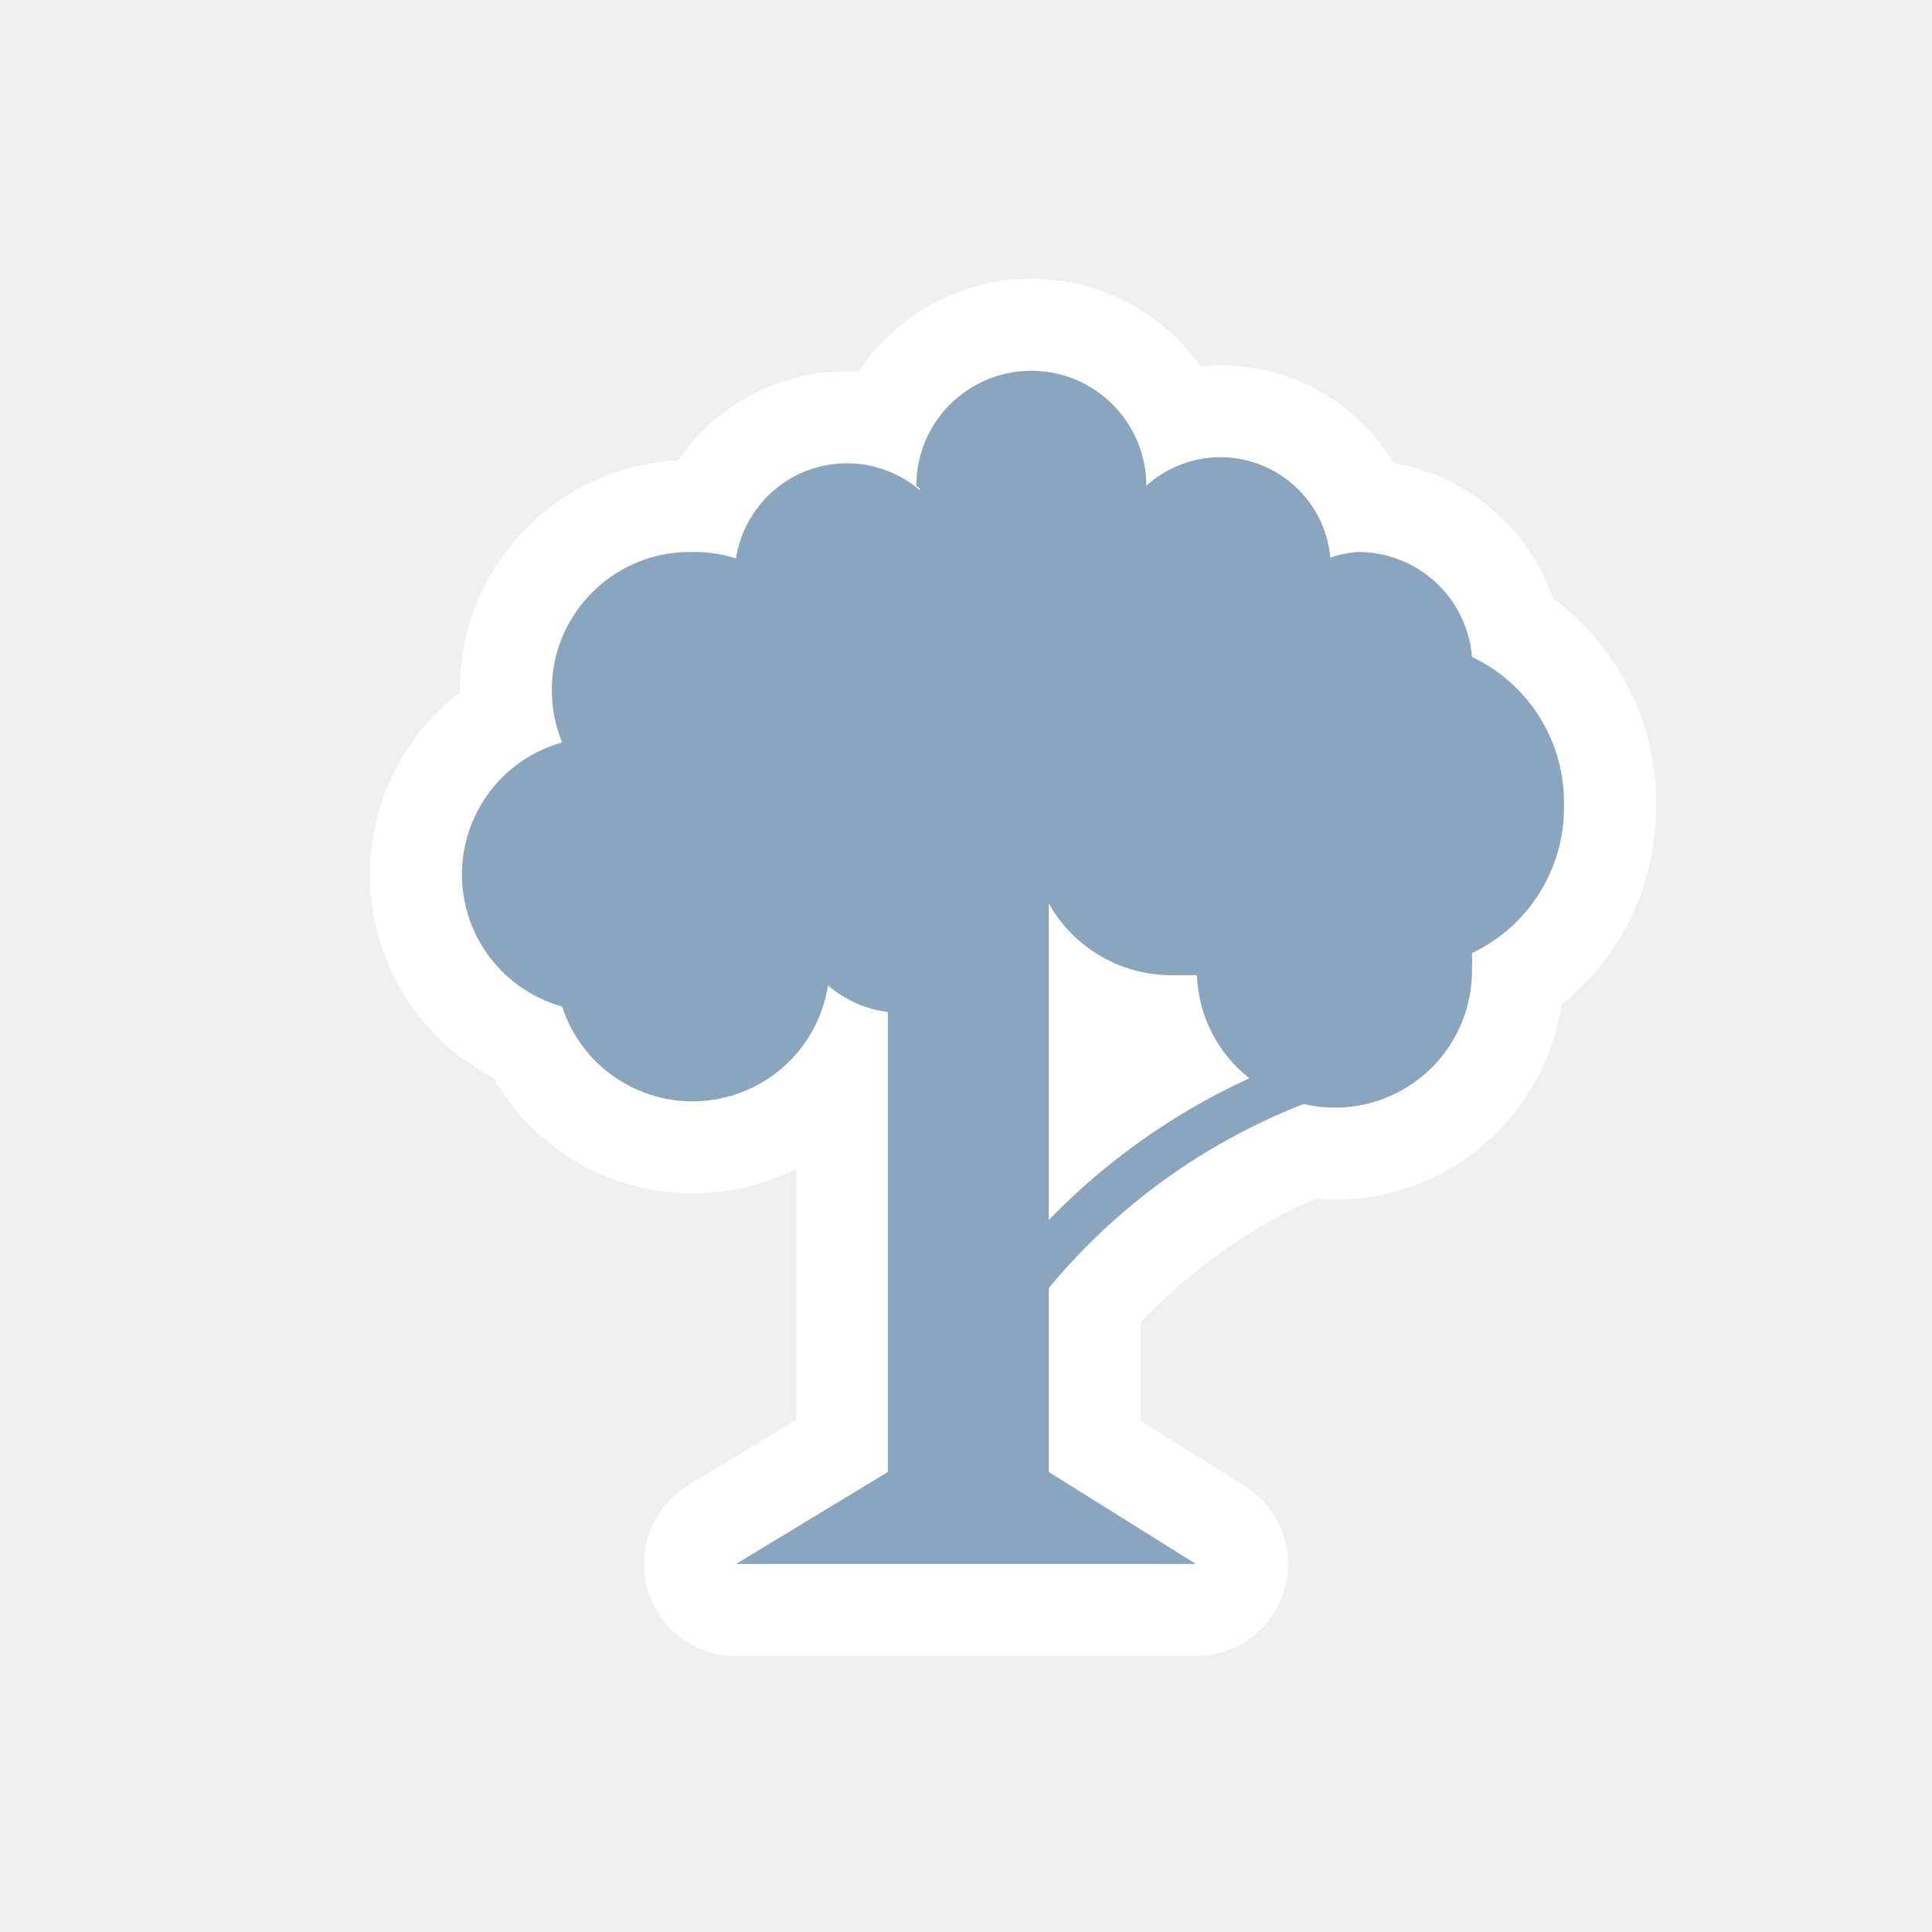
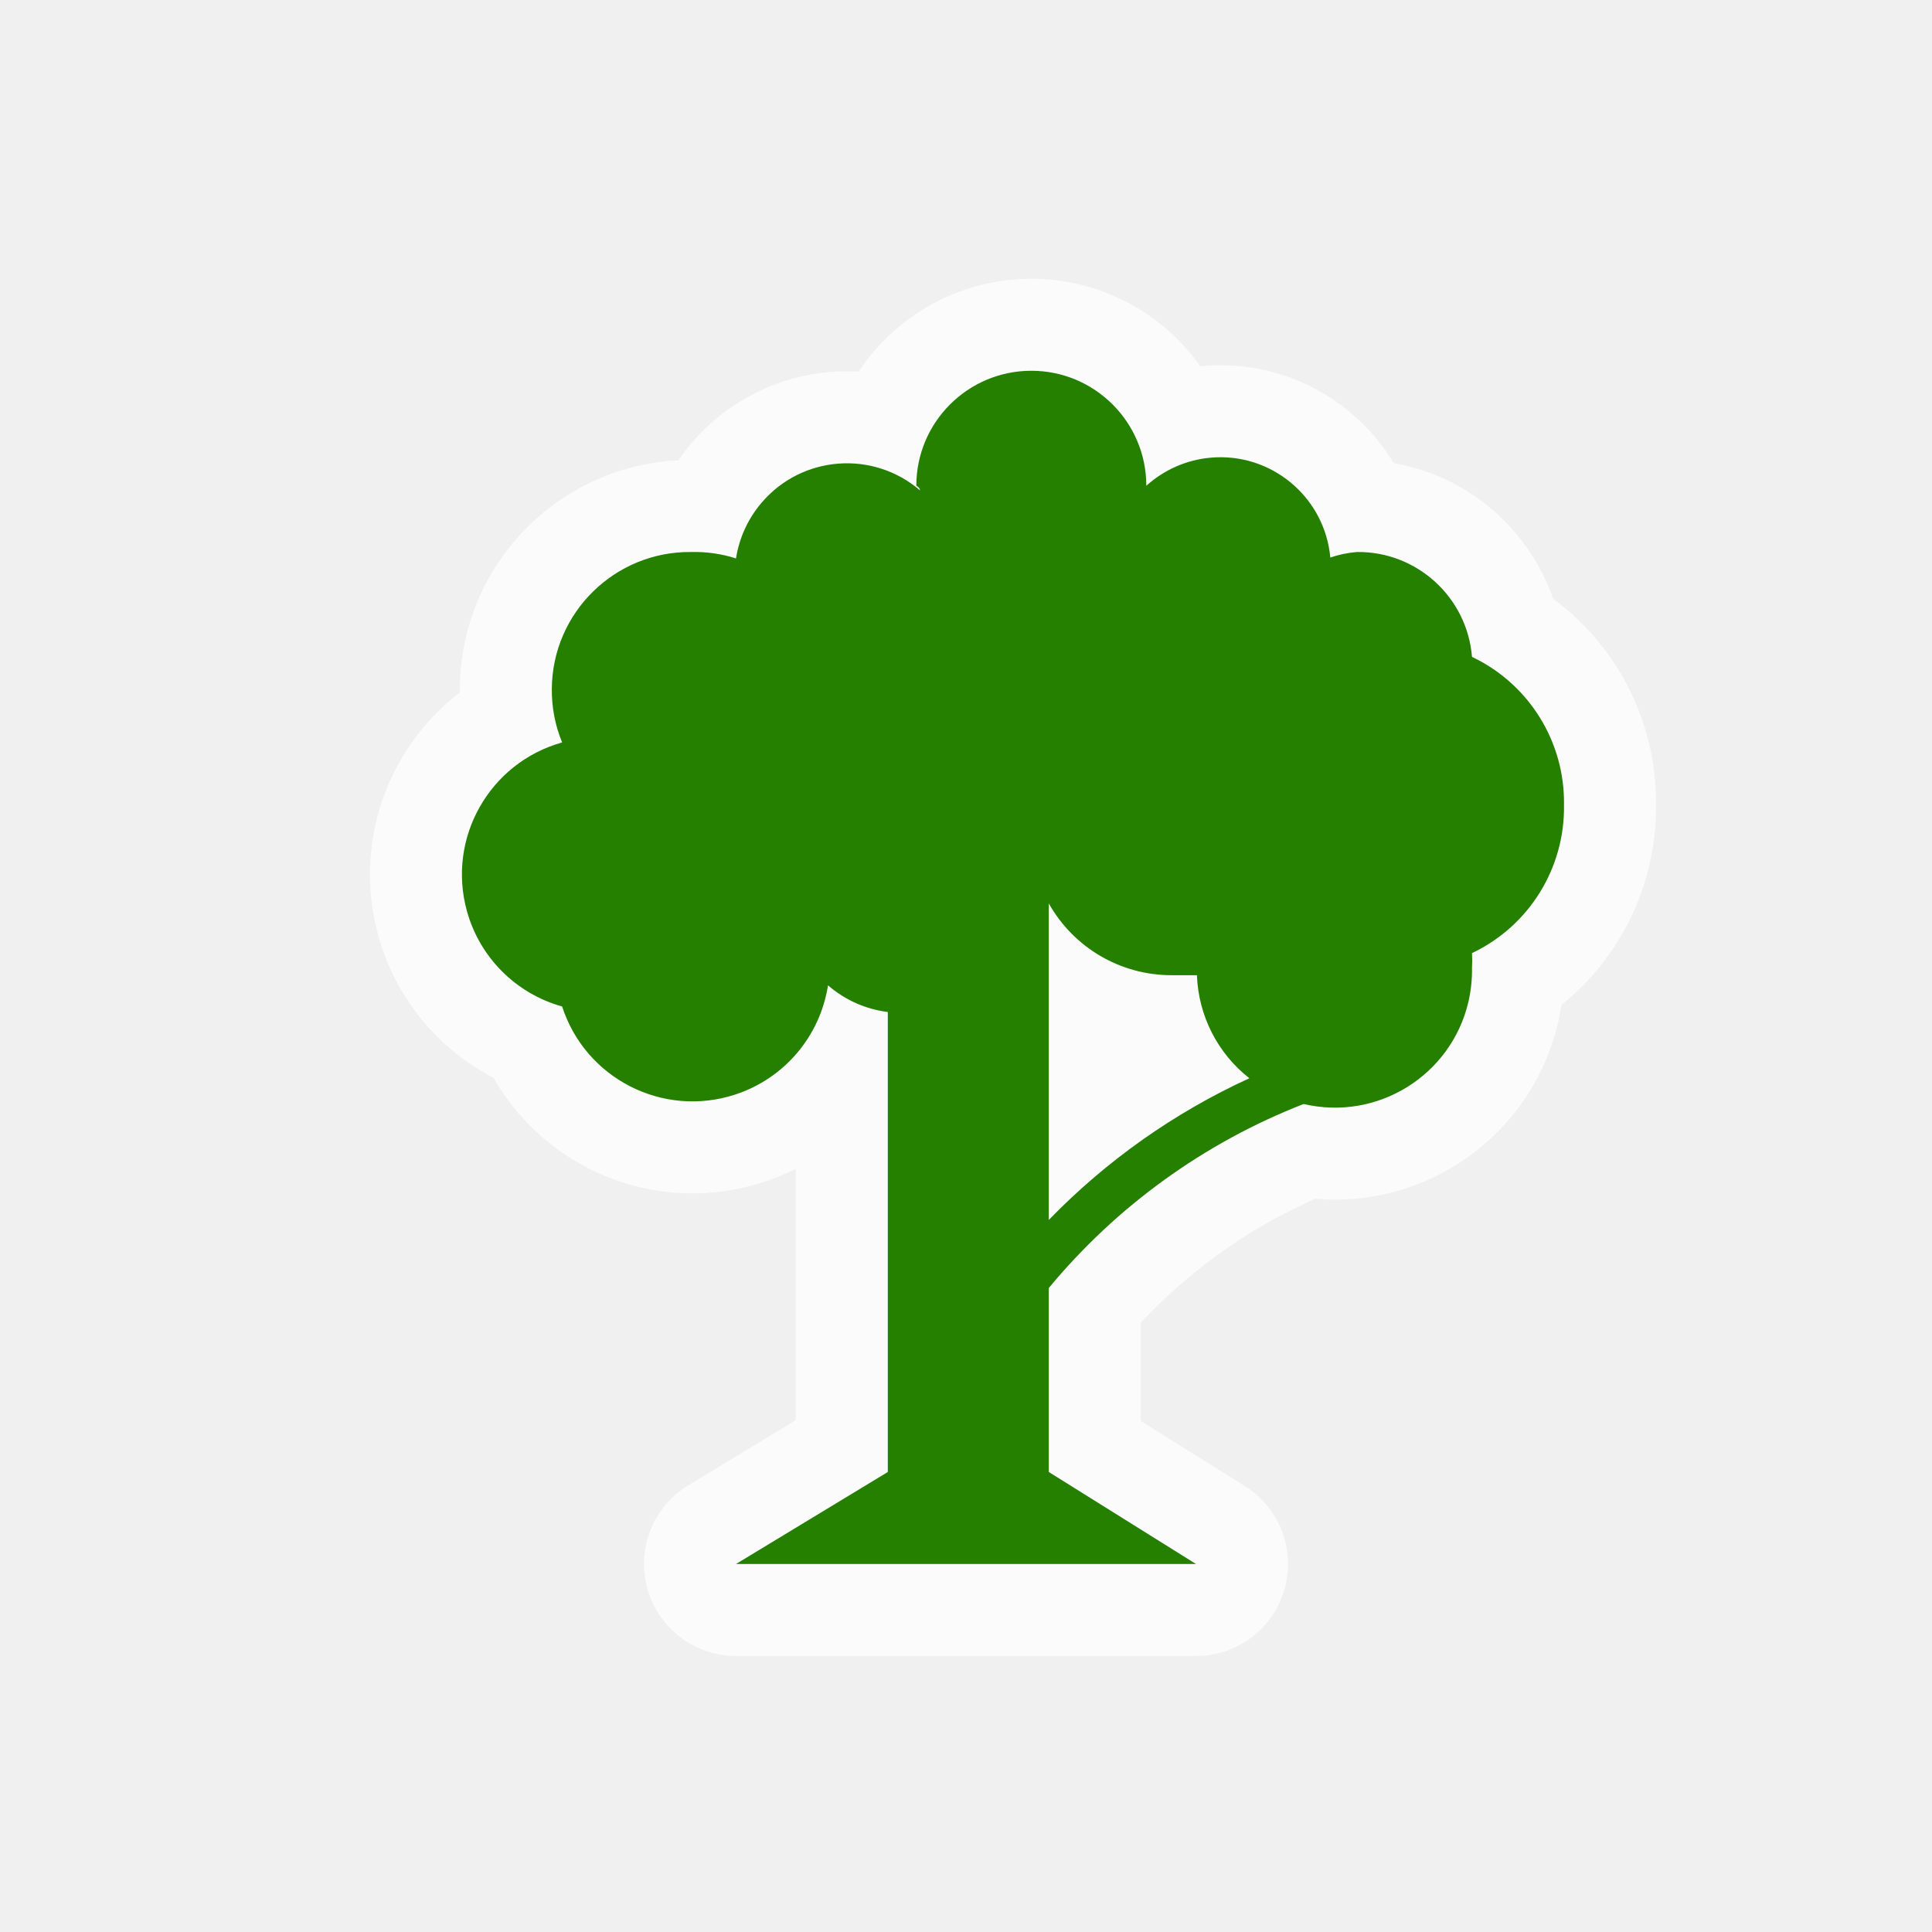
<svg xmlns="http://www.w3.org/2000/svg" viewBox="0 0 21 21" height="21" width="21">
  <rect fill="none" x="0" y="0" width="21" height="21" />
-   <path fill="#ffffff" transform="translate(3 3)" d="M14,5.75c0.011-0.686-0.38-1.316-1-1.61C12.947,3.491,12.401,2.993,11.75,3  c-0.099,0.008-0.196,0.028-0.29,0.06c-0.061-0.66-0.645-1.146-1.305-1.085C9.896,1.999,9.653,2.106,9.46,2.28l0,0  c0-0.69-0.56-1.25-1.25-1.25S6.96,1.59,6.96,2.28C6.96,2.28,7,2.3,7,2.33C6.489,1.891,5.718,1.95,5.28,2.462  C5.132,2.635,5.035,2.845,5,3.07C4.842,3.019,4.676,2.996,4.51,3C3.682,2.993,3.004,3.659,2.998,4.487  C2.996,4.687,3.034,4.885,3.11,5.07C2.317,5.292,1.855,6.114,2.076,6.906C2.216,7.408,2.608,7.8,3.11,7.94  c0.253,0.783,1.093,1.212,1.876,0.959C5.522,8.726,5.914,8.266,6,7.71C6.183,7.869,6.409,7.97,6.65,8v5L5,14h5l-1.6-1  v-2c0.738-0.891,1.692-1.58,2.77-2c0.801,0.188,1.603-0.309,1.791-1.11C12.989,7.769,13.002,7.644,13,7.52  c0.003-0.053,0.003-0.107,0-0.16C13.62,7.066,14.011,6.436,14,5.75z M8.4,10.26V6.82C8.67,7.301,9.178,7.599,9.73,7.6  h0.28c0.016,0.439,0.224,0.849,0.57,1.12C9.764,9.094,9.025,9.616,8.4,10.26z" style="stroke-linejoin:round;stroke-miterlimit:4;" stroke="#ffffff" stroke-width="2" />
-   <path fill="#8aa5bd" transform="translate(3 3)" d="M14,5.75c0.011-0.686-0.38-1.316-1-1.61C12.947,3.491,12.401,2.993,11.75,3  c-0.099,0.008-0.196,0.028-0.29,0.06c-0.061-0.66-0.645-1.146-1.305-1.085C9.896,1.999,9.653,2.106,9.46,2.28l0,0  c0-0.69-0.56-1.25-1.25-1.25S6.96,1.59,6.96,2.28C6.96,2.28,7,2.3,7,2.33C6.489,1.891,5.718,1.95,5.28,2.462  C5.132,2.635,5.035,2.845,5,3.07C4.842,3.019,4.676,2.996,4.51,3C3.682,2.993,3.004,3.659,2.998,4.487  C2.996,4.687,3.034,4.885,3.11,5.07C2.317,5.292,1.855,6.114,2.076,6.906C2.216,7.408,2.608,7.8,3.11,7.94  c0.253,0.783,1.093,1.212,1.876,0.959C5.522,8.726,5.914,8.266,6,7.71C6.183,7.869,6.409,7.97,6.65,8v5L5,14h5l-1.6-1  v-2c0.738-0.891,1.692-1.58,2.77-2c0.801,0.188,1.603-0.309,1.791-1.11C12.989,7.769,13.002,7.644,13,7.52  c0.003-0.053,0.003-0.107,0-0.16C13.62,7.066,14.011,6.436,14,5.75z M8.4,10.26V6.82C8.67,7.301,9.178,7.599,9.73,7.6  h0.28c0.016,0.439,0.224,0.849,0.57,1.12C9.764,9.094,9.025,9.616,8.4,10.26z" />
+   <path fill="rgba(255,255,255,0.75)" transform="translate(3 3)" d="M14,5.75c0.011-0.686-0.38-1.316-1-1.61C12.947,3.491,12.401,2.993,11.75,3  c-0.099,0.008-0.196,0.028-0.29,0.06c-0.061-0.66-0.645-1.146-1.305-1.085C9.896,1.999,9.653,2.106,9.46,2.28l0,0  c0-0.69-0.56-1.25-1.25-1.25S6.96,1.59,6.96,2.28C6.96,2.28,7,2.3,7,2.33C6.489,1.891,5.718,1.95,5.28,2.462  C5.132,2.635,5.035,2.845,5,3.07C4.842,3.019,4.676,2.996,4.51,3C3.682,2.993,3.004,3.659,2.998,4.487  C2.996,4.687,3.034,4.885,3.11,5.07C2.317,5.292,1.855,6.114,2.076,6.906C2.216,7.408,2.608,7.8,3.11,7.94  c0.253,0.783,1.093,1.212,1.876,0.959C5.522,8.726,5.914,8.266,6,7.71C6.183,7.869,6.409,7.97,6.65,8v5L5,14h5l-1.6-1  v-2c0.738-0.891,1.692-1.58,2.77-2c0.801,0.188,1.603-0.309,1.791-1.11C12.989,7.769,13.002,7.644,13,7.52  c0.003-0.053,0.003-0.107,0-0.16C13.62,7.066,14.011,6.436,14,5.75z M8.4,10.26V6.82C8.67,7.301,9.178,7.599,9.73,7.6  h0.28c0.016,0.439,0.224,0.849,0.57,1.12C9.764,9.094,9.025,9.616,8.4,10.26z" style="stroke-linejoin:round;stroke-miterlimit:4px;" stroke="rgba(255,255,255,0.75)" stroke-width="2" />
+   <path fill="#268000" transform="translate(3 3)" d="M14,5.75c0.011-0.686-0.38-1.316-1-1.61C12.947,3.491,12.401,2.993,11.75,3  c-0.099,0.008-0.196,0.028-0.29,0.06c-0.061-0.66-0.645-1.146-1.305-1.085C9.896,1.999,9.653,2.106,9.46,2.28l0,0  c0-0.69-0.56-1.25-1.25-1.25S6.96,1.59,6.96,2.28C6.96,2.28,7,2.3,7,2.33C6.489,1.891,5.718,1.95,5.28,2.462  C5.132,2.635,5.035,2.845,5,3.07C4.842,3.019,4.676,2.996,4.51,3C3.682,2.993,3.004,3.659,2.998,4.487  C2.996,4.687,3.034,4.885,3.11,5.07C2.317,5.292,1.855,6.114,2.076,6.906C2.216,7.408,2.608,7.8,3.11,7.94  c0.253,0.783,1.093,1.212,1.876,0.959C5.522,8.726,5.914,8.266,6,7.71C6.183,7.869,6.409,7.97,6.65,8v5L5,14h5l-1.6-1  v-2c0.738-0.891,1.692-1.58,2.77-2c0.801,0.188,1.603-0.309,1.791-1.11C12.989,7.769,13.002,7.644,13,7.52  c0.003-0.053,0.003-0.107,0-0.16C13.62,7.066,14.011,6.436,14,5.75z M8.4,10.26V6.82C8.67,7.301,9.178,7.599,9.73,7.6  h0.28c0.016,0.439,0.224,0.849,0.57,1.12C9.764,9.094,9.025,9.616,8.4,10.26z" />
</svg>
